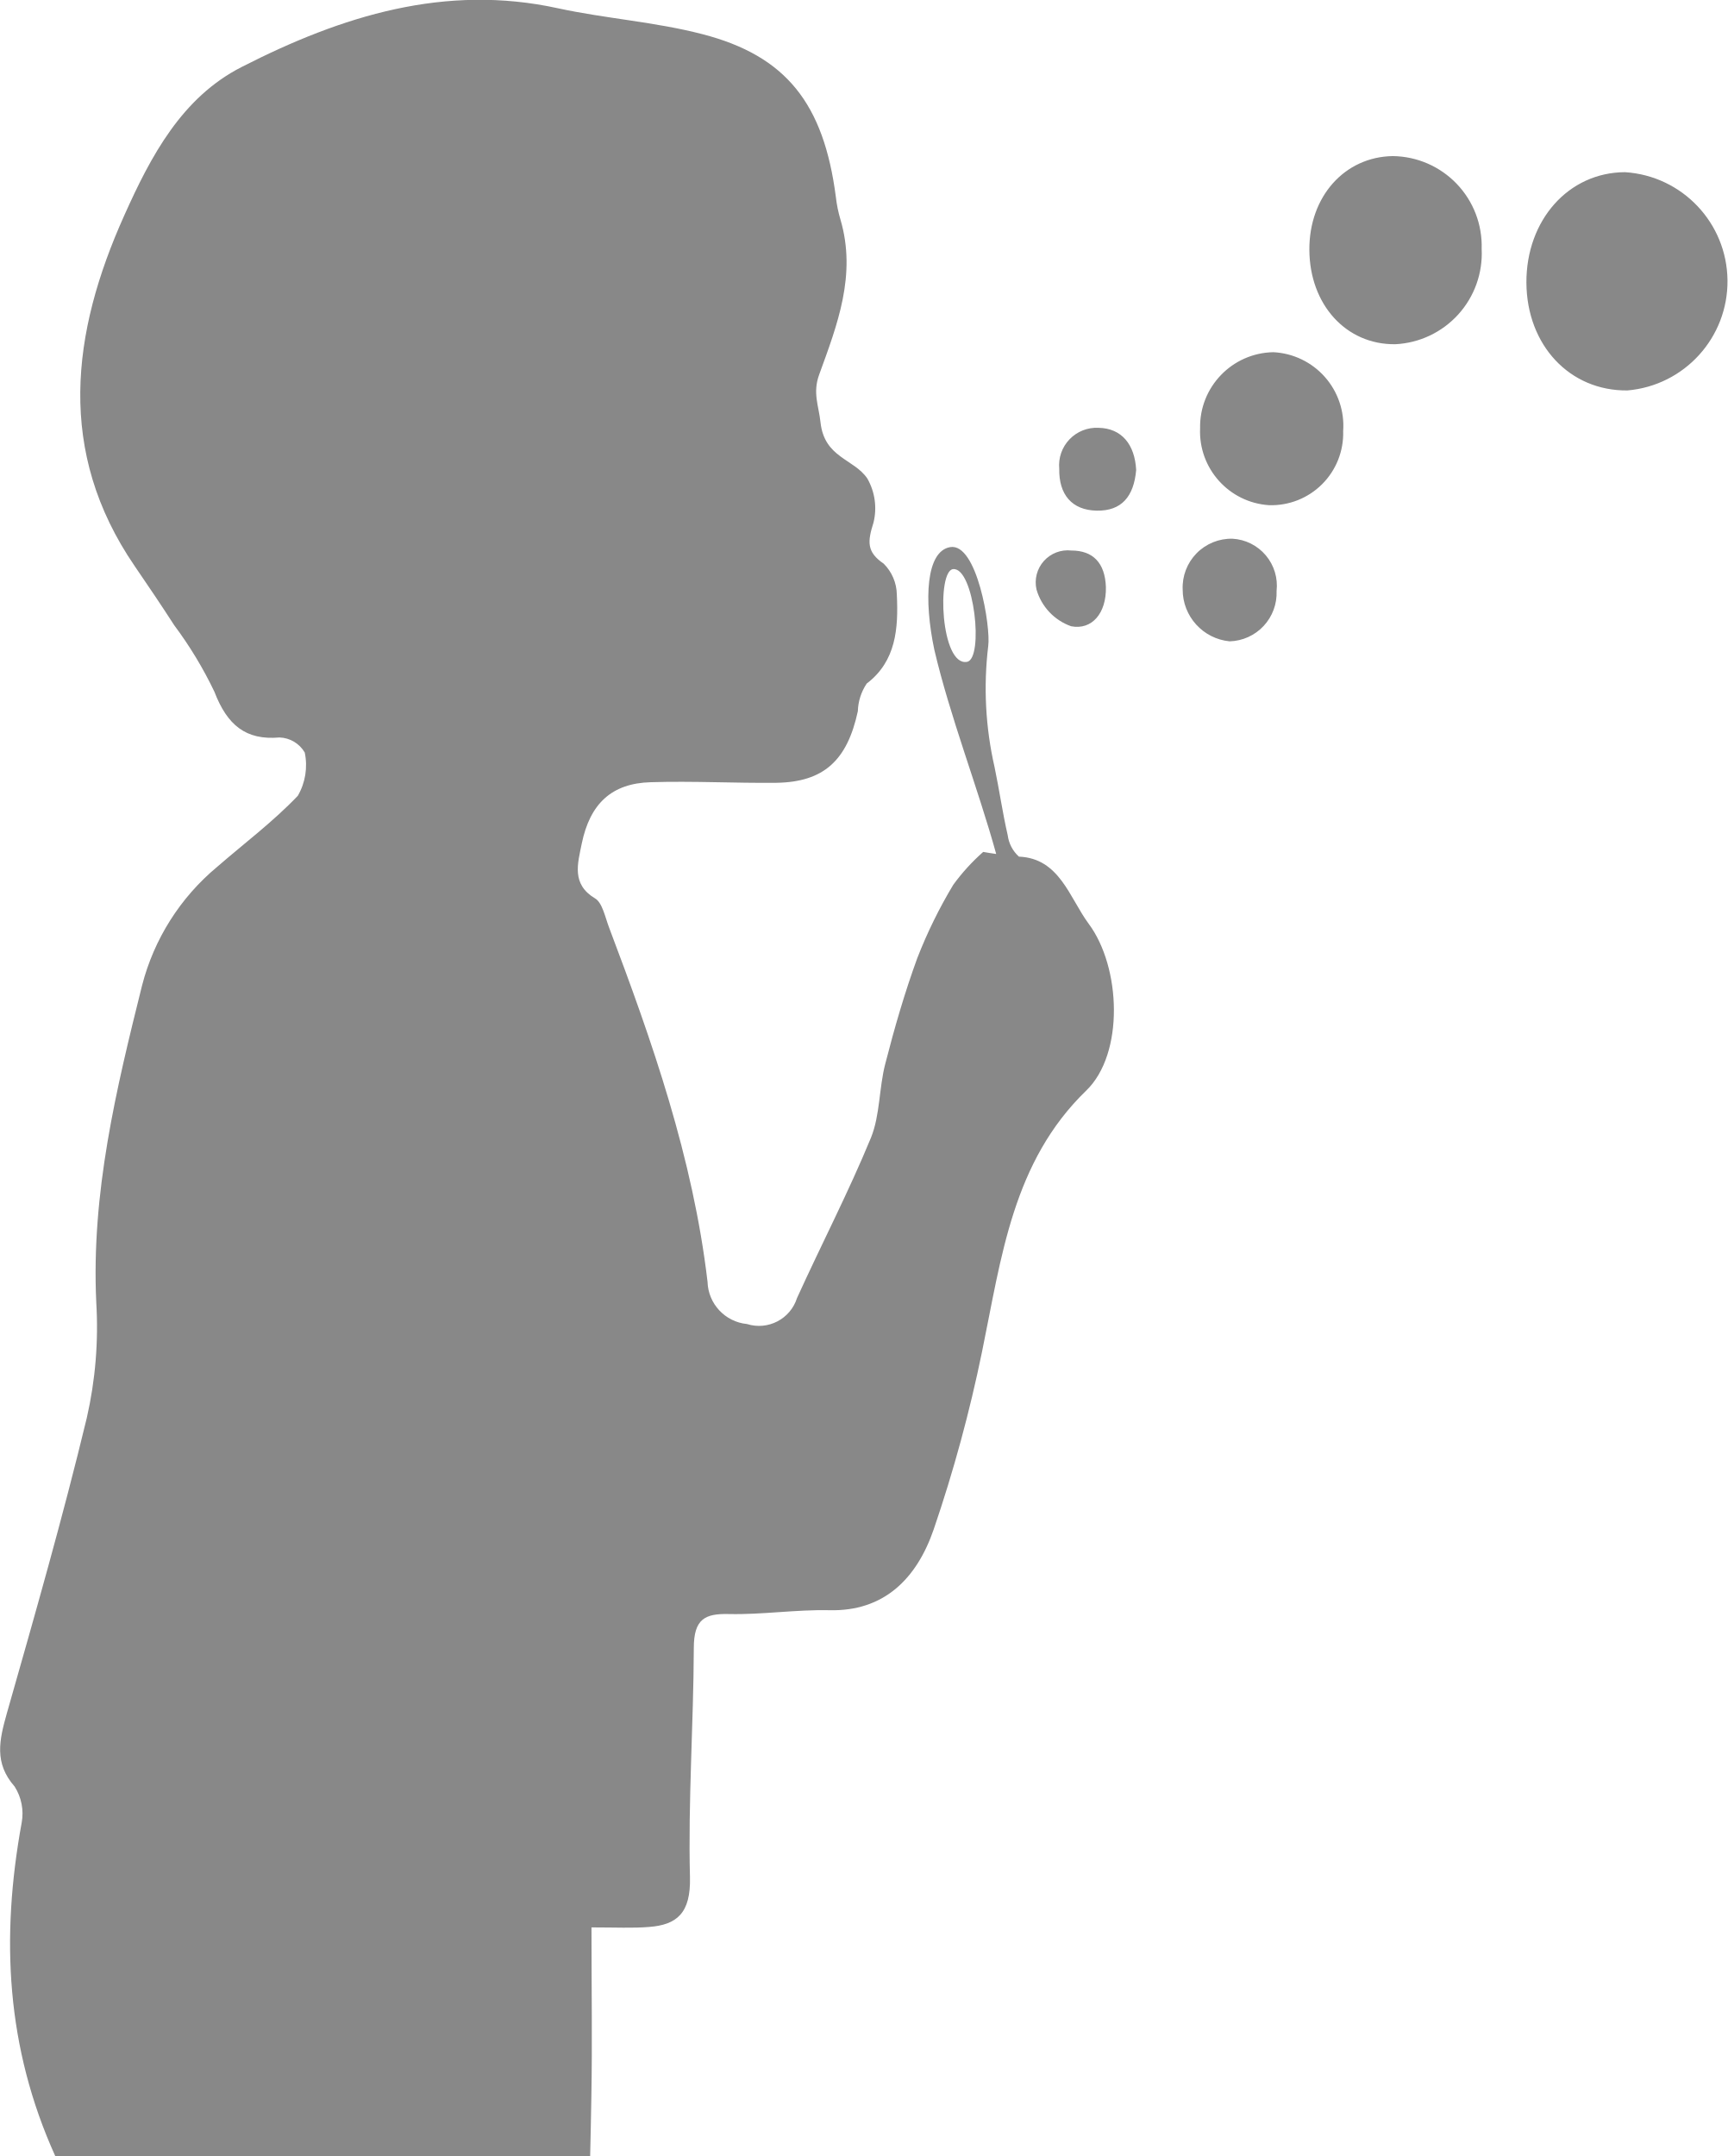
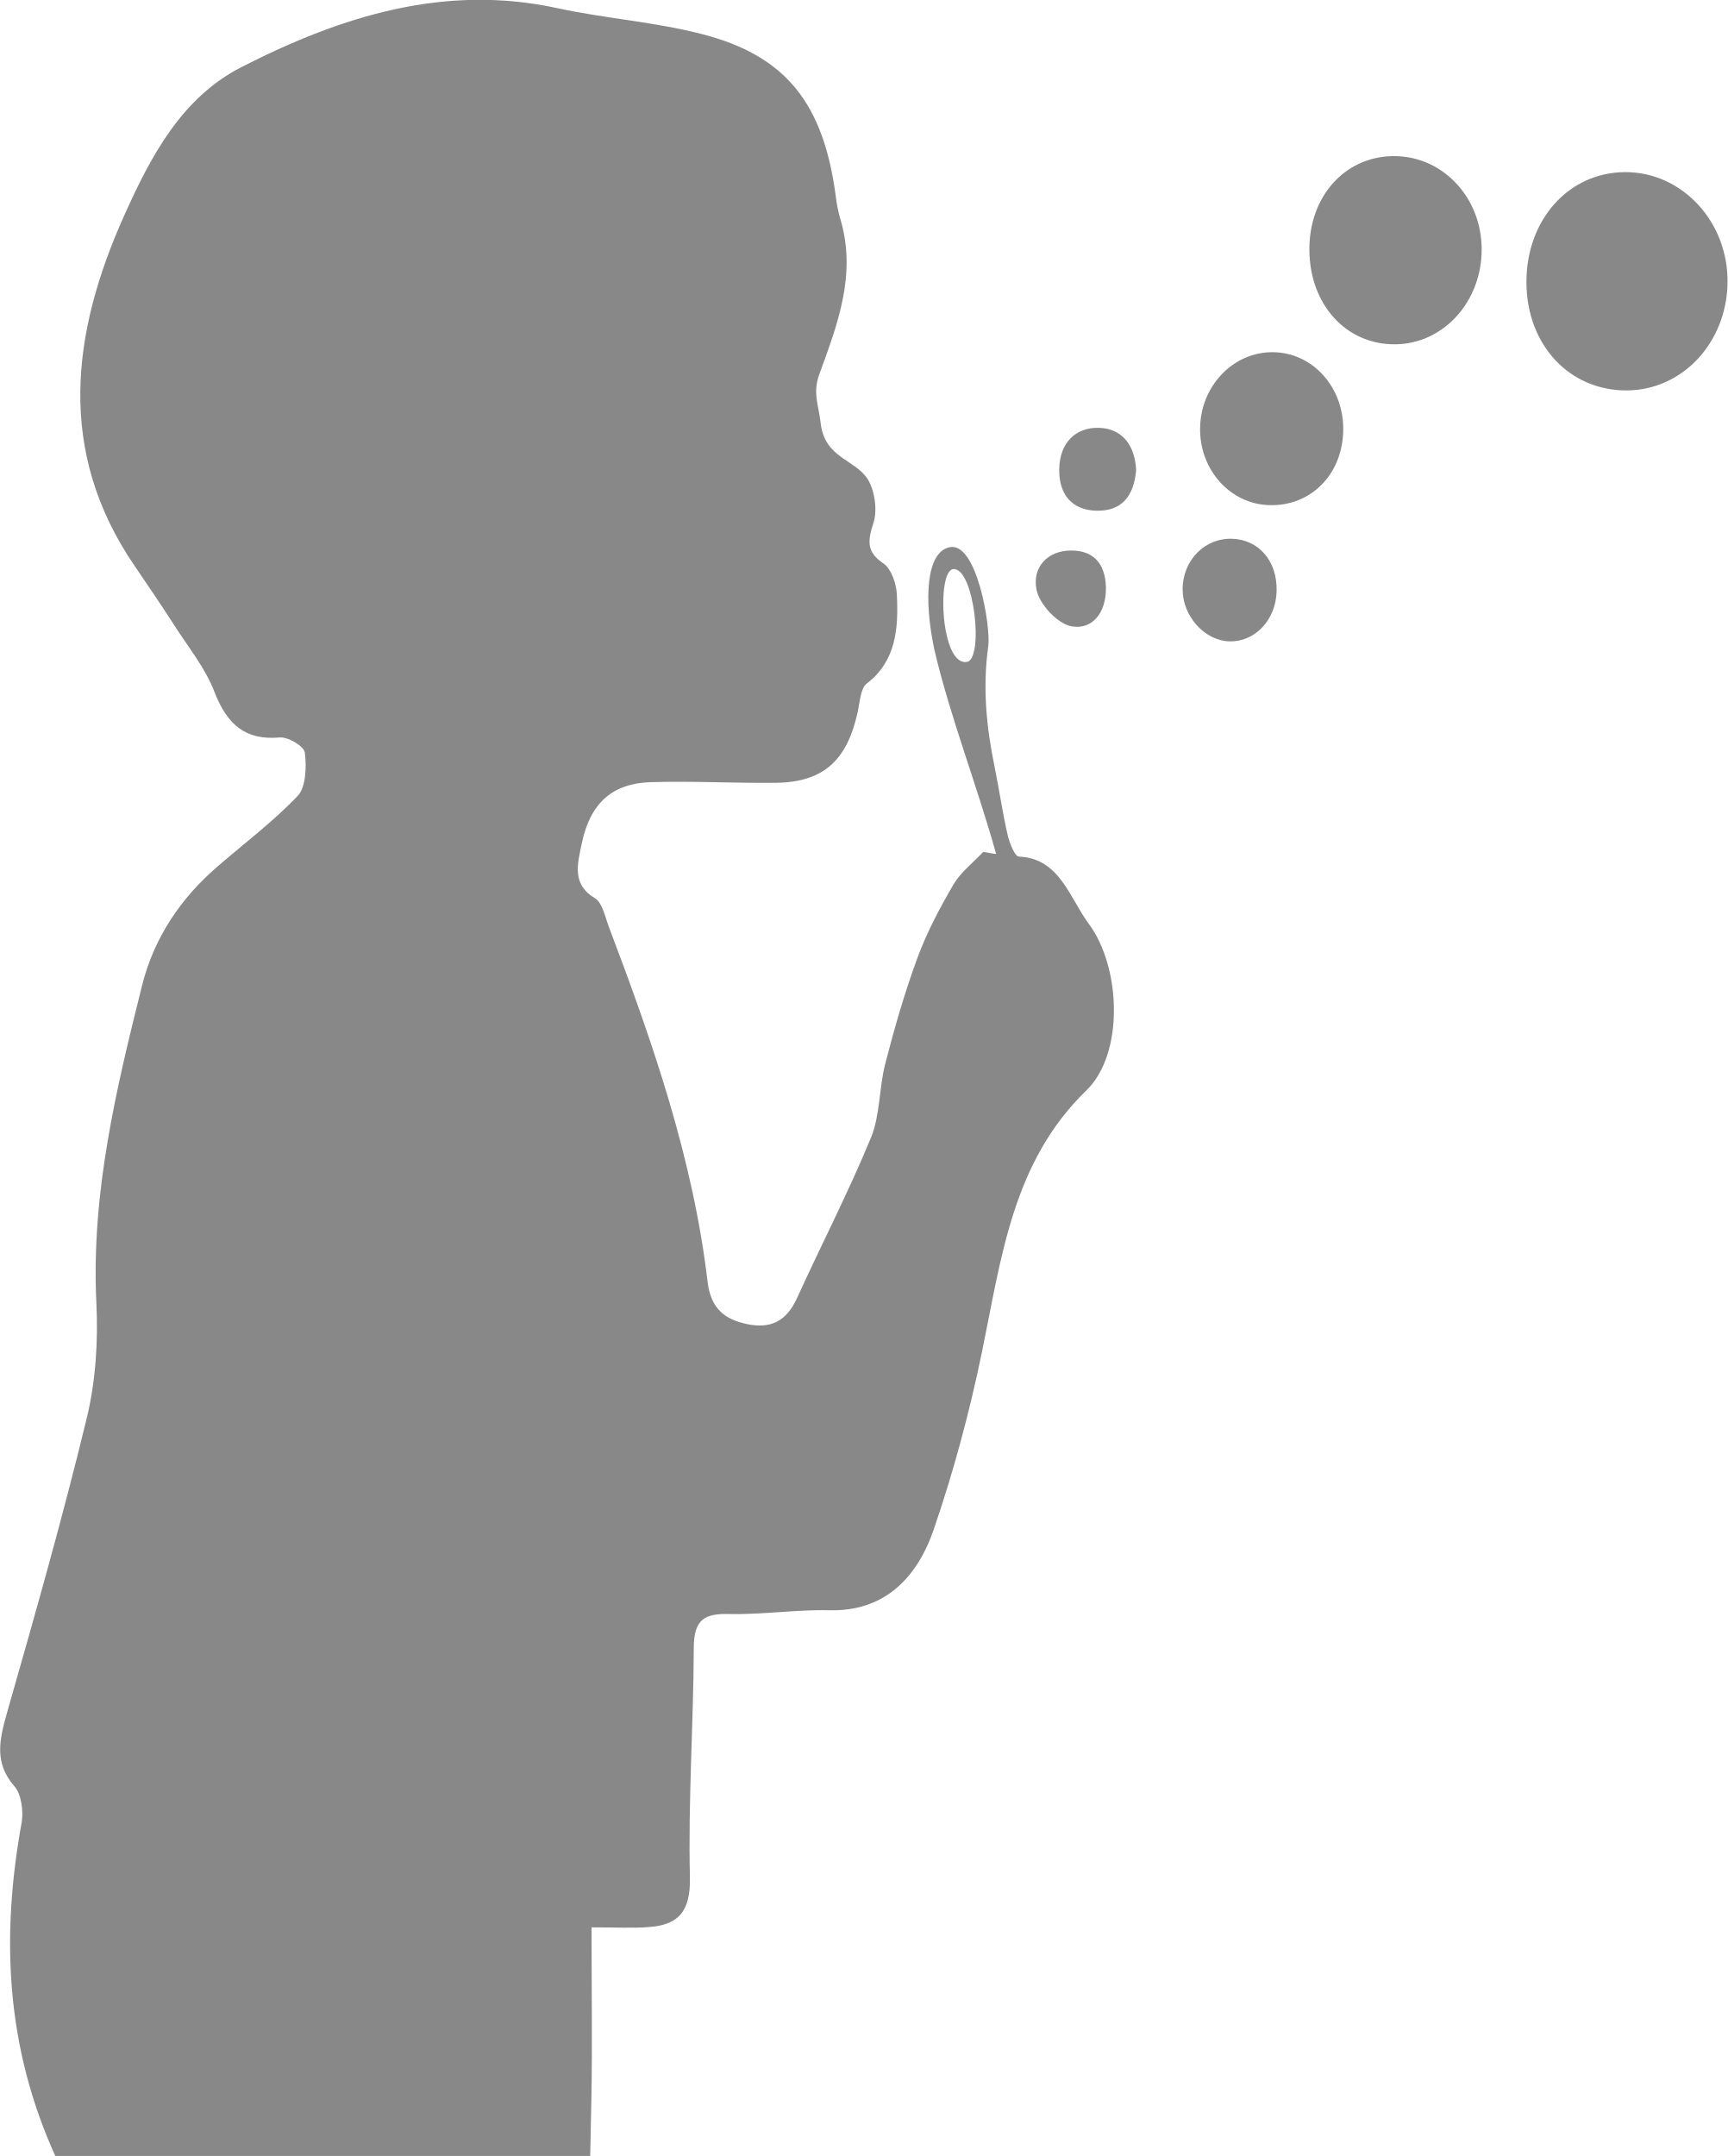
- <svg xmlns="http://www.w3.org/2000/svg" width="117" height="146" viewBox="0 0 117 146">
-   <defs>
-     <style>
-       .cls-1 {
-         fill: #888;
-         fill-rule: evenodd;
-       }
-     </style>
-   </defs>
-   <path class="cls-1" d="M5412.73,1410.55c-1.3-1.76-1.97-4.43-4.72-4.54a2.355,2.355,0,0,1-.76-1.45c-0.35-1.52-.57-3.08-0.89-4.61a23.919,23.919,0,0,1-.43-8.2c0.18-1.3-.76-7.02-2.58-6.7-1.63.28-1.79,3.55-1.07,6.95,1.06,4.53,2.96,9.37,4.19,13.83-0.3-.04-0.59-0.09-0.88-0.14a13.781,13.781,0,0,0-2.03,2.23,32.454,32.454,0,0,0-2.43,4.95c-0.85,2.32-1.55,4.74-2.17,7.16-0.43,1.64-.35,3.48-0.97,5.01-1.52,3.69-3.36,7.23-5.01,10.86a2.7,2.7,0,0,1-3.39,1.76,2.96,2.96,0,0,1-2.67-2.86c-0.99-8.4-3.74-16.25-6.68-24.02-0.26-.69-0.45-1.67-0.95-1.95-1.6-.96-1.16-2.36-0.89-3.7,0.56-2.72,2.04-4.09,4.68-4.16,2.84-.09,5.67.07,8.5,0.04,3.21-.05,4.8-1.51,5.52-4.85a3.542,3.542,0,0,1,.6-1.87c2-1.52,2.15-3.75,2.04-6.03a3.016,3.016,0,0,0-.89-2.09c-1.16-.79-1.1-1.49-0.69-2.78a4.053,4.053,0,0,0-.42-2.99c-0.91-1.34-2.91-1.39-3.17-3.81-0.12-1.11-.54-1.99-0.09-3.22,1.22-3.36,2.55-6.75,1.44-10.51a8.83,8.83,0,0,1-.31-1.53c-0.82-6.3-3.35-9.55-9.05-11.02-3.2-.83-6.54-1.05-9.77-1.75-7.63-1.67-14.62.5-21.43,3.98-4.04,2.06-6.14,6.02-7.94,10.04-3.59,7.98-4.6,16.01.7,23.75,0.91,1.33,1.81,2.66,2.68,4.01a26.941,26.941,0,0,1,2.72,4.5c0.87,2.27,2.13,3.3,4.41,3.1a2.057,2.057,0,0,1,1.71,1.02,4.142,4.142,0,0,1-.47,2.93c-1.68,1.76-3.63,3.22-5.46,4.81a15.46,15.46,0,0,0-5.09,8.04c-1.75,7.02-3.45,14.05-3.1,21.46a27.649,27.649,0,0,1-.64,7.81c-1.62,6.72-3.52,13.36-5.41,19.99-0.52,1.84-.88,3.39.52,4.98a3.41,3.41,0,0,1,.48,2.44c-1.43,7.81-1.05,15.23,2.27,22.58h36.23c0.03-1.32.06-2.63,0.08-3.93,0.07-3.74.01-7.47,0.01-11.55,1.69,0,2.79.06,3.89-.03,1.89-.14,2.84-0.93,2.78-3.37-0.13-5.16.24-10.35,0.26-15.52,0-1.98.77-2.34,2.38-2.3,2.26,0.05,4.54-.31,6.81-0.26,3.67,0.09,5.9-2.11,7.06-5.48a98.23,98.23,0,0,0,3.27-12.02c1.32-6.41,2.07-12.86,7.06-17.69C5415.15,1419.36,5414.93,1413.5,5412.73,1410.55Zm-8.24-17.73c-1.78.31-2.06-6.16-.94-6.28C5404.98,1386.4,5405.65,1392.62,5404.49,1392.82Zm44.57-33.16c-3.82.01-6.7,3.24-6.68,7.49,0.03,4.23,2.93,7.33,6.84,7.29A7.411,7.411,0,0,0,5449.06,1359.66Zm-15.73-1.09c-3.27.05-5.67,2.75-5.65,6.35,0.02,3.71,2.49,6.43,5.82,6.39a6.156,6.156,0,0,0,5.85-6.46A6.093,6.093,0,0,0,5433.33,1358.57Zm-8.09,13.28a5.054,5.054,0,0,0-4.96,5.15,5,5,0,0,0,4.67,5.21,4.87,4.87,0,0,0,5.02-5.02A4.99,4.99,0,0,0,5425.24,1371.85Zm-2.77,12.63a3.3,3.3,0,0,0-3.37,3.44,3.52,3.52,0,0,0,3.18,3.51,3.276,3.276,0,0,0,3.18-3.41A3.186,3.186,0,0,0,5422.47,1384.48Zm-9.07-7.51a2.543,2.543,0,0,0-2.66,2.78c-0.03,1.73.85,2.8,2.54,2.83,1.67,0.03,2.51-.94,2.67-2.75C5415.86,1378.1,5414.97,1377,5413.4,1376.97Zm-1.85,13.44c1.4,0.27,2.39-.88,2.35-2.66-0.06-1.63-.87-2.47-2.34-2.47a2.171,2.171,0,0,0-2.36,2.64A3.733,3.733,0,0,0,5411.55,1390.41Z" transform="translate(-5339 -1348)" />
+ <svg xmlns="http://www.w3.org/2000/svg" width="117px" height="146px">
+   <path fill-rule="evenodd" fill="rgb(136, 136, 136)" d="M110.220,26.438 C106.313,26.479 103.406,23.378 103.382,19.145 C103.358,14.897 106.236,11.671 110.061,11.656 C113.944,11.641 117.087,15.054 117.001,19.197 C116.920,23.224 113.945,26.399 110.220,26.438 ZM94.502,23.315 C91.171,23.346 88.701,20.633 88.681,16.921 C88.660,13.318 91.061,10.621 94.333,10.571 C97.655,10.523 100.334,13.319 100.350,16.854 C100.369,20.416 97.773,23.284 94.502,23.315 ZM90.973,29.194 C90.896,32.162 88.763,34.293 85.955,34.207 C83.318,34.127 81.246,31.820 81.279,29.003 C81.311,26.128 83.535,23.814 86.235,23.850 C88.938,23.886 91.046,26.265 90.973,29.194 ZM86.463,40.022 C86.416,41.970 85.014,43.470 83.280,43.432 C81.599,43.393 80.100,41.739 80.096,39.919 C80.091,37.945 81.602,36.409 83.473,36.485 C85.281,36.557 86.513,38.015 86.463,40.022 ZM74.277,34.585 C72.591,34.552 71.707,33.476 71.740,31.748 C71.772,29.997 72.834,28.940 74.402,28.971 C75.973,29.004 76.859,30.102 76.949,31.832 C76.789,33.643 75.946,34.614 74.277,34.585 ZM74.902,39.754 C74.939,41.526 73.950,42.679 72.549,42.408 C71.624,42.232 70.395,40.928 70.198,39.924 C69.904,38.401 70.952,37.276 72.557,37.280 C74.035,37.285 74.845,38.120 74.902,39.754 ZM73.733,62.547 C75.930,65.496 76.152,71.358 73.572,73.847 C68.584,78.682 67.829,85.127 66.509,91.538 C65.671,95.616 64.583,99.649 63.244,103.563 C62.085,106.928 59.847,109.132 56.177,109.044 C53.910,108.989 51.632,109.350 49.366,109.297 C47.763,109.264 46.988,109.625 46.988,111.598 C46.968,116.772 46.603,121.958 46.726,127.119 C46.786,129.563 45.839,130.351 43.954,130.495 C42.855,130.582 41.747,130.517 40.064,130.517 C40.064,134.595 40.123,138.333 40.054,142.071 C40.031,143.374 40.002,144.680 39.973,145.995 L3.743,145.995 C0.418,138.649 0.045,131.229 1.467,123.416 C1.596,122.647 1.445,121.507 0.991,120.981 C-0.408,119.392 -0.046,117.836 0.469,116.004 C2.364,109.372 4.256,102.730 5.880,96.012 C6.484,93.511 6.656,90.782 6.525,88.196 C6.173,80.785 7.866,73.761 9.619,66.745 C10.434,63.477 12.259,60.814 14.707,58.699 C16.542,57.109 18.487,55.653 20.171,53.888 C20.715,53.305 20.775,51.914 20.644,50.960 C20.582,50.522 19.504,49.886 18.931,49.940 C16.652,50.138 15.394,49.108 14.517,46.839 C13.892,45.216 12.743,43.813 11.805,42.344 C10.929,40.985 10.032,39.657 9.125,38.332 C3.824,30.594 4.832,22.560 8.419,14.579 C10.223,10.557 12.319,6.600 16.362,4.539 C23.173,1.063 30.156,-1.106 37.785,0.560 C41.021,1.260 44.356,1.481 47.561,2.314 C53.256,3.783 55.786,7.026 56.610,13.330 C56.673,13.845 56.772,14.360 56.925,14.864 C58.032,18.624 56.702,22.011 55.483,25.366 C55.029,26.604 55.453,27.481 55.572,28.588 C55.825,31.011 57.830,31.065 58.738,32.403 C59.232,33.148 59.443,34.529 59.161,35.394 C58.748,36.677 58.689,37.380 59.847,38.167 C60.360,38.519 60.711,39.527 60.743,40.262 C60.854,42.541 60.702,44.766 58.699,46.291 C58.294,46.607 58.234,47.508 58.102,48.165 C57.378,51.498 55.786,52.956 52.581,53.010 C49.749,53.043 46.915,52.879 44.084,52.966 C41.444,53.043 39.963,54.412 39.398,57.132 C39.127,58.469 38.693,59.872 40.294,60.826 C40.790,61.110 40.980,62.086 41.242,62.777 C44.185,70.547 46.927,78.396 47.924,86.804 C48.147,88.634 49.093,89.347 50.594,89.664 C52.167,89.993 53.256,89.501 53.982,87.900 C55.634,84.271 57.468,80.731 58.990,77.037 C59.614,75.512 59.533,73.672 59.958,72.027 C60.581,69.606 61.278,67.194 62.134,64.870 C62.769,63.138 63.646,61.494 64.564,59.917 C65.067,59.060 65.902,58.424 66.589,57.691 C66.880,57.745 67.172,57.788 67.466,57.833 C66.236,53.371 64.341,48.527 63.283,43.998 C62.557,40.601 62.718,37.335 64.351,37.049 C66.165,36.732 67.113,42.454 66.932,43.747 C66.538,46.607 66.810,49.238 67.364,51.946 C67.678,53.482 67.898,55.038 68.250,56.561 C68.372,57.099 68.736,57.997 69.008,58.008 C71.759,58.117 72.434,60.792 73.733,62.547 ZM64.553,38.540 C63.434,38.663 63.706,45.129 65.489,44.822 C66.649,44.625 65.984,38.397 64.553,38.540 Z" />
</svg>
